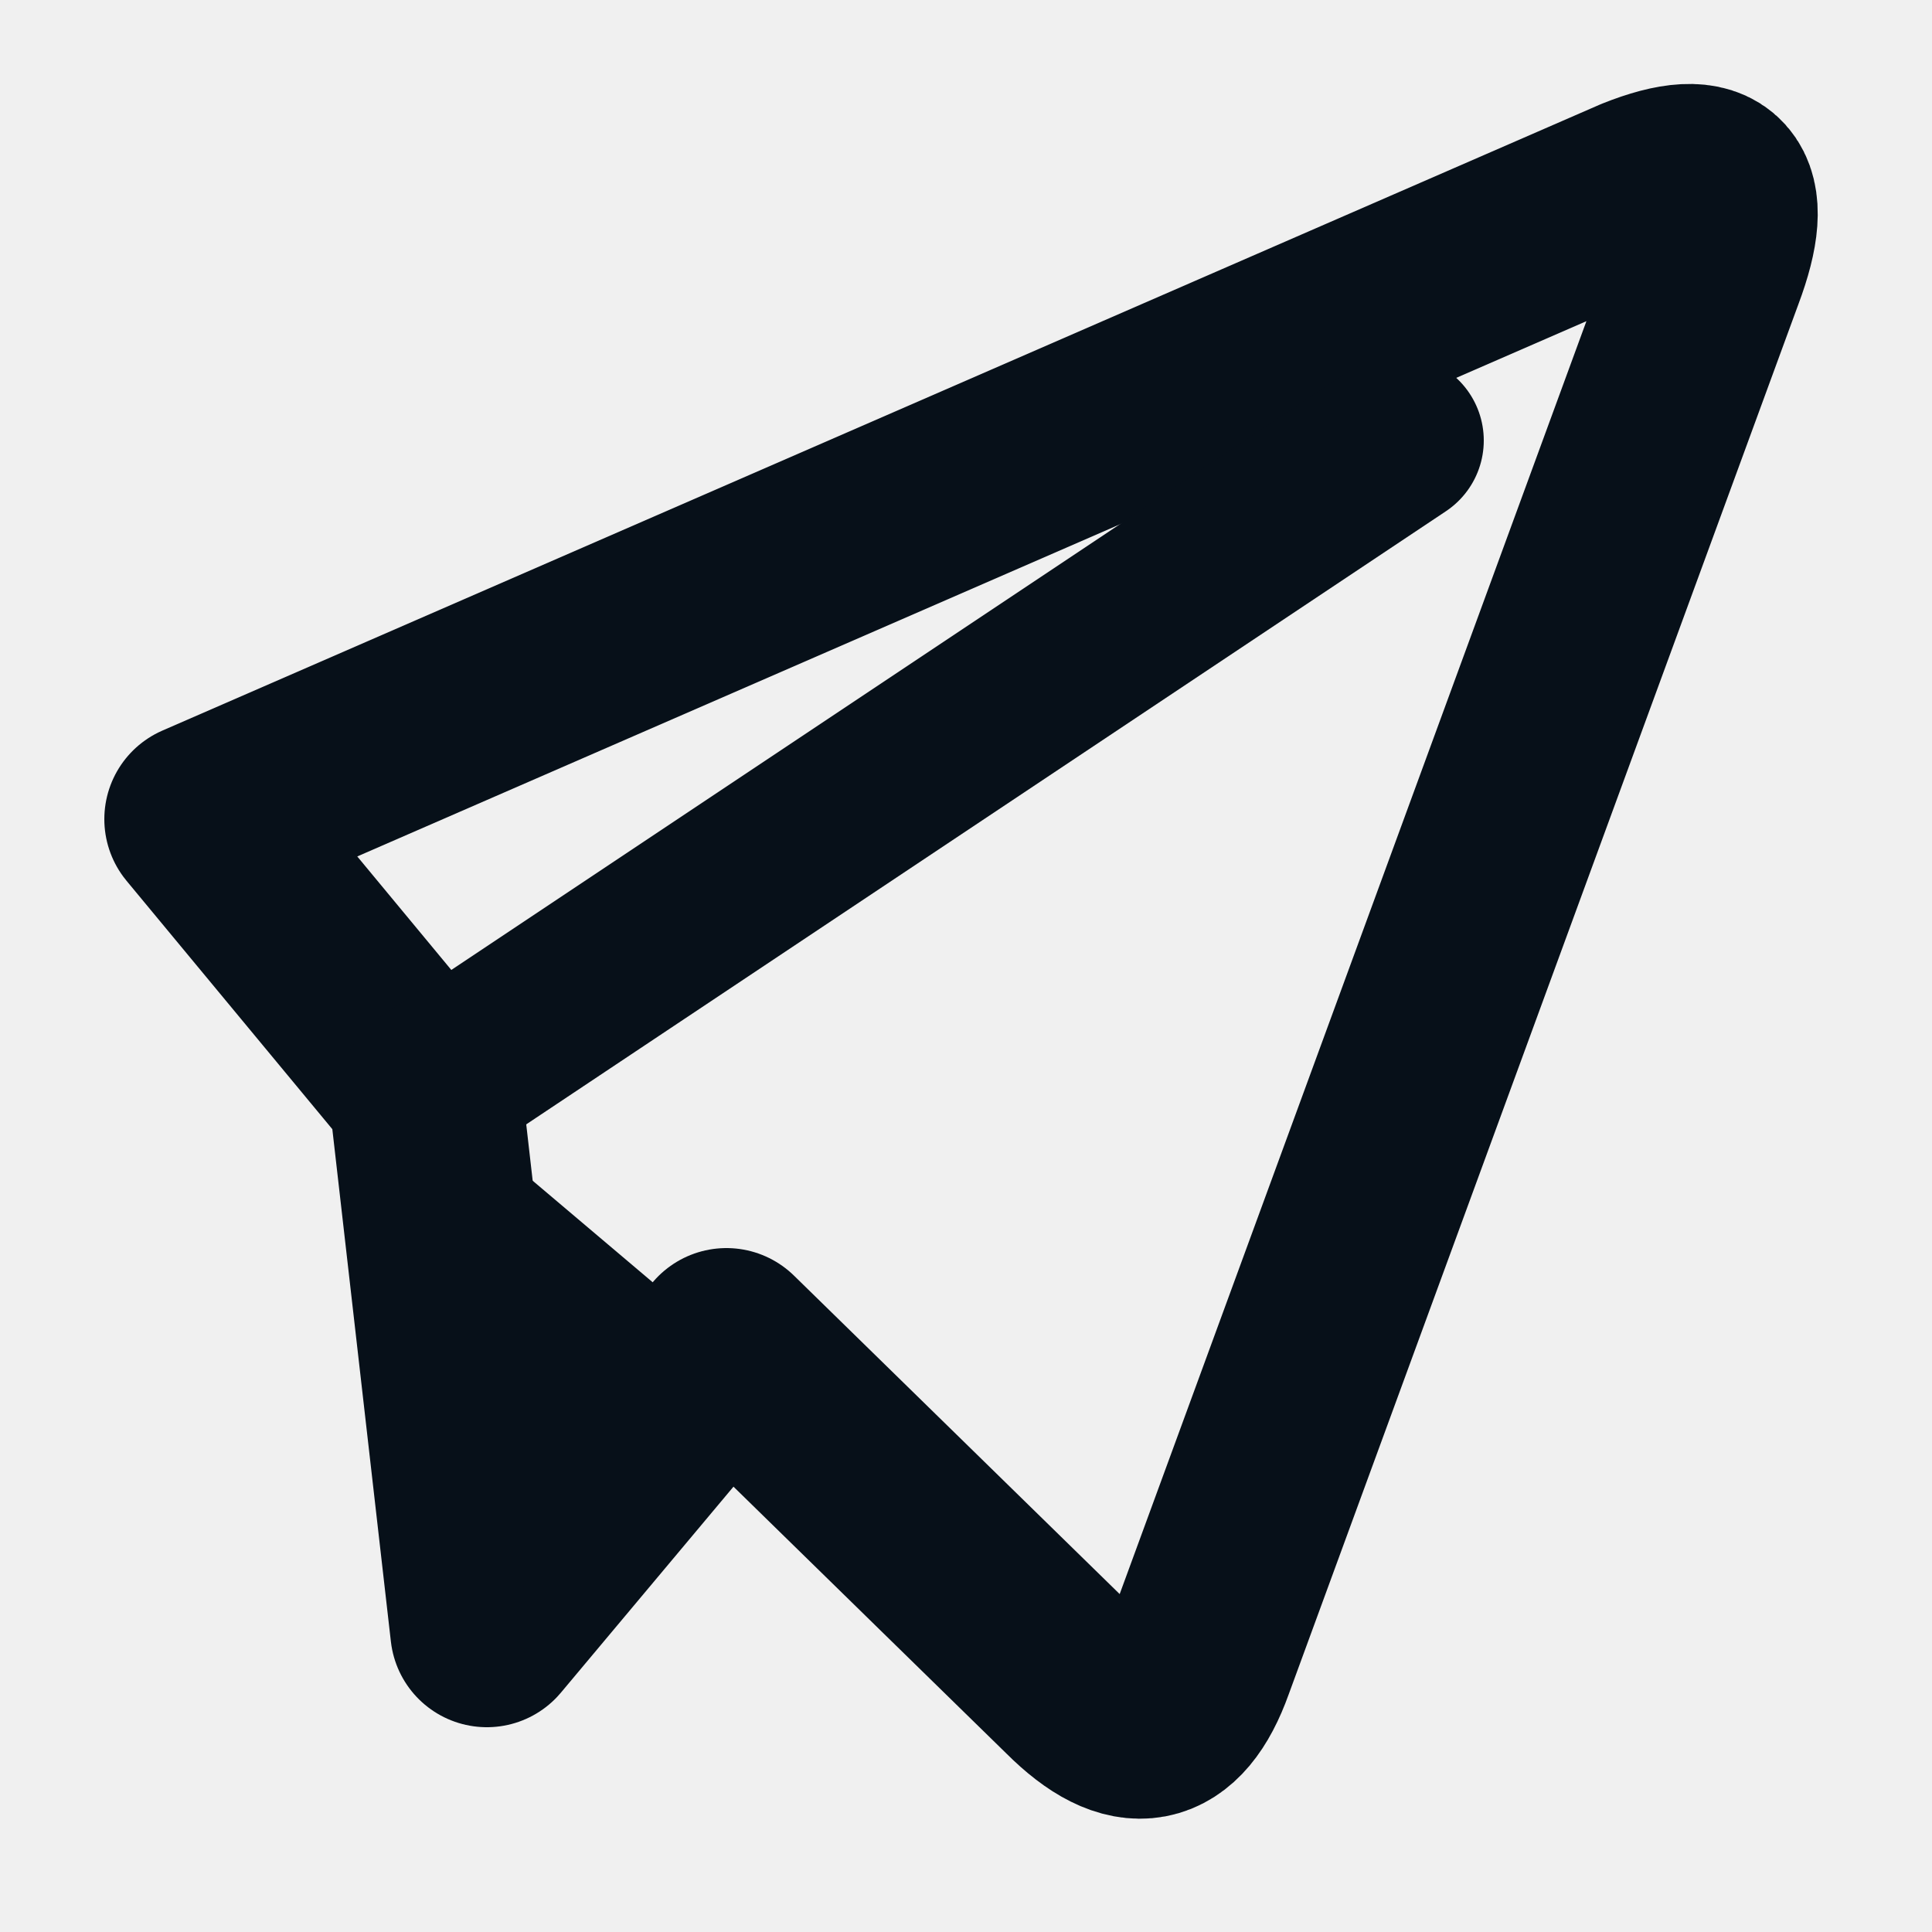
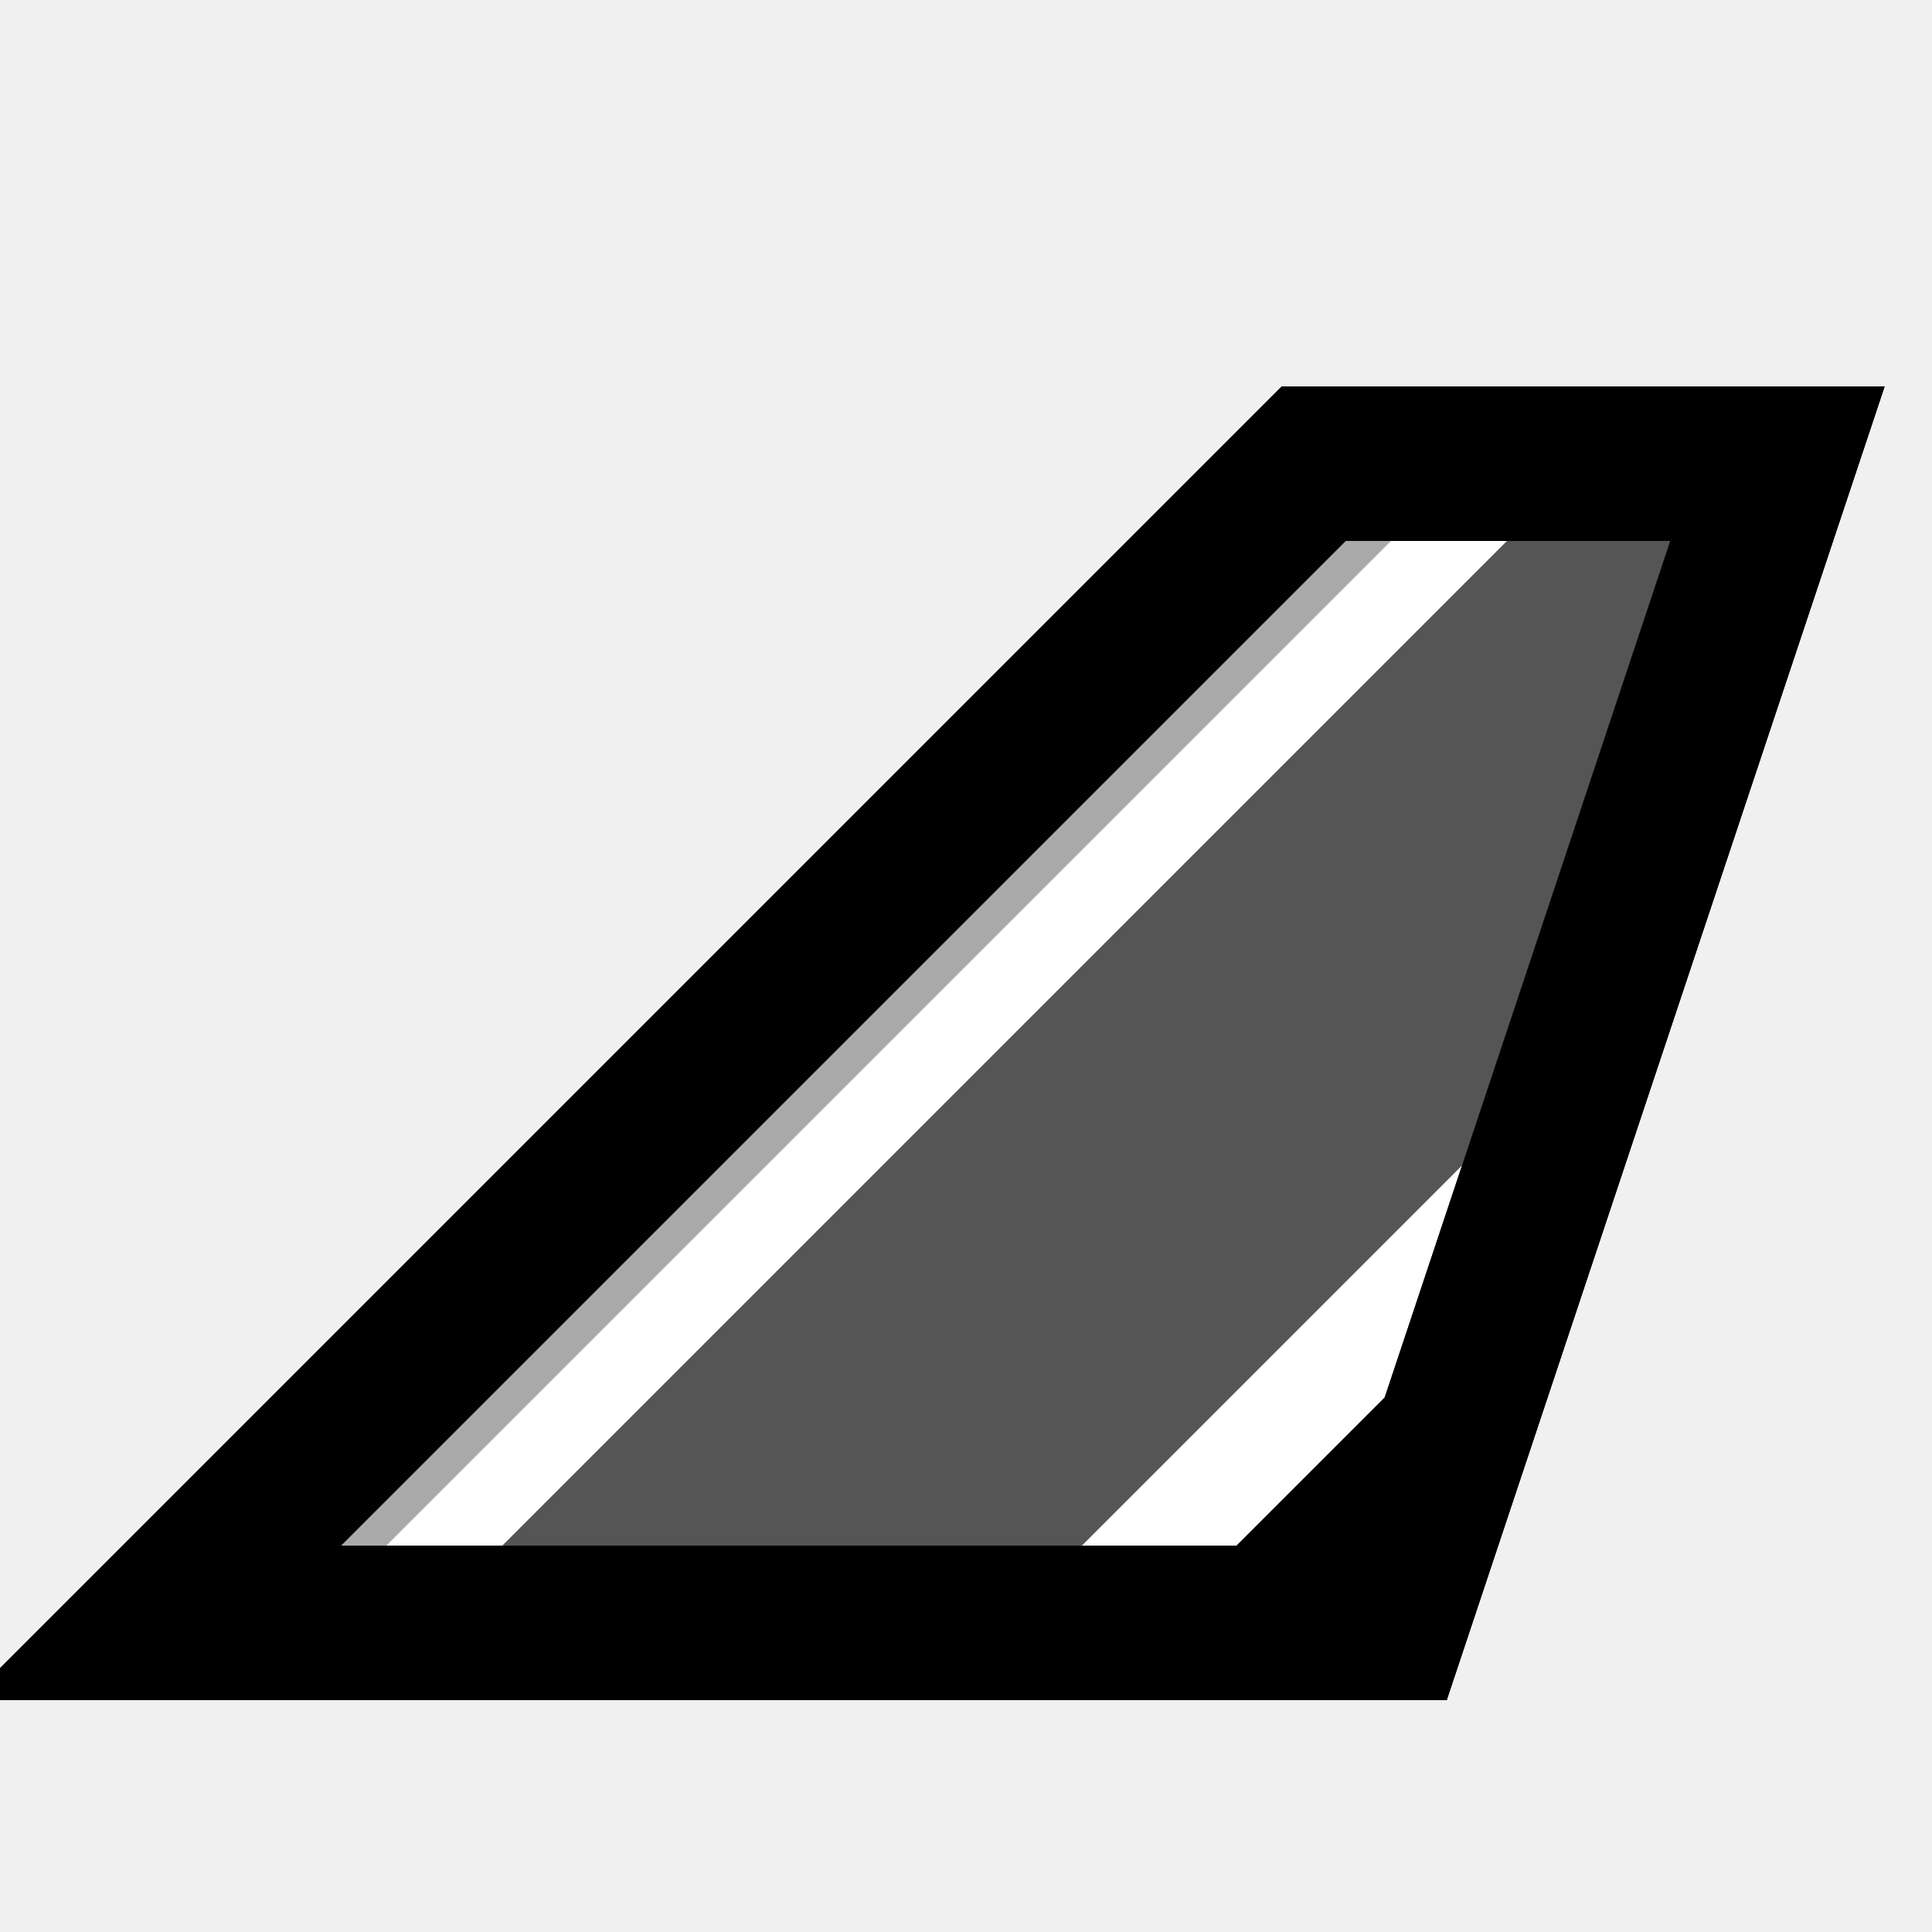
<svg xmlns="http://www.w3.org/2000/svg" width="25" height="25" viewBox="0 0 25 25">
-   <path d="M2.6 10.6 21.2 2.5            Q22.7 1.9 22.1 3.5            L15.5 21.5            Q15 22.9 13.9 21.8            L9.4 17.4 6.3 21.1 5.5 14.1Z" fill="none" stroke="#071019" stroke-width="2.5" stroke-linejoin="round" stroke-linecap="round" />
-   <path d="M5.5 14.1 18.1 5.7" fill="none" stroke="#071019" stroke-width="2.2" stroke-linecap="round" />
-   <path d="M5.5 14.1 6.3 21.1 9.4 17.4Z" fill="#071019" />
+   <path d="M2 21L17 6H23L18 21Z" fill="#fff" stroke="#000" stroke-width="2" />
+   <path d="M2 21L17 6H19L4 21Z" fill="#aaa" stroke="none" stroke-width="0" />
+   <path d="M5.5 21L20.5 6H23L20.5 13.5L13 21Z" fill="#555" stroke="none" stroke-width="0" />
+   <path d="M15 21L19.5 16.5L18 21Z" fill="#000" stroke="none" stroke-width="0" />
+   <path d="M2 21L17 6H23L18 21Z" fill="none" stroke="#000" stroke-width="2" />
</svg>
